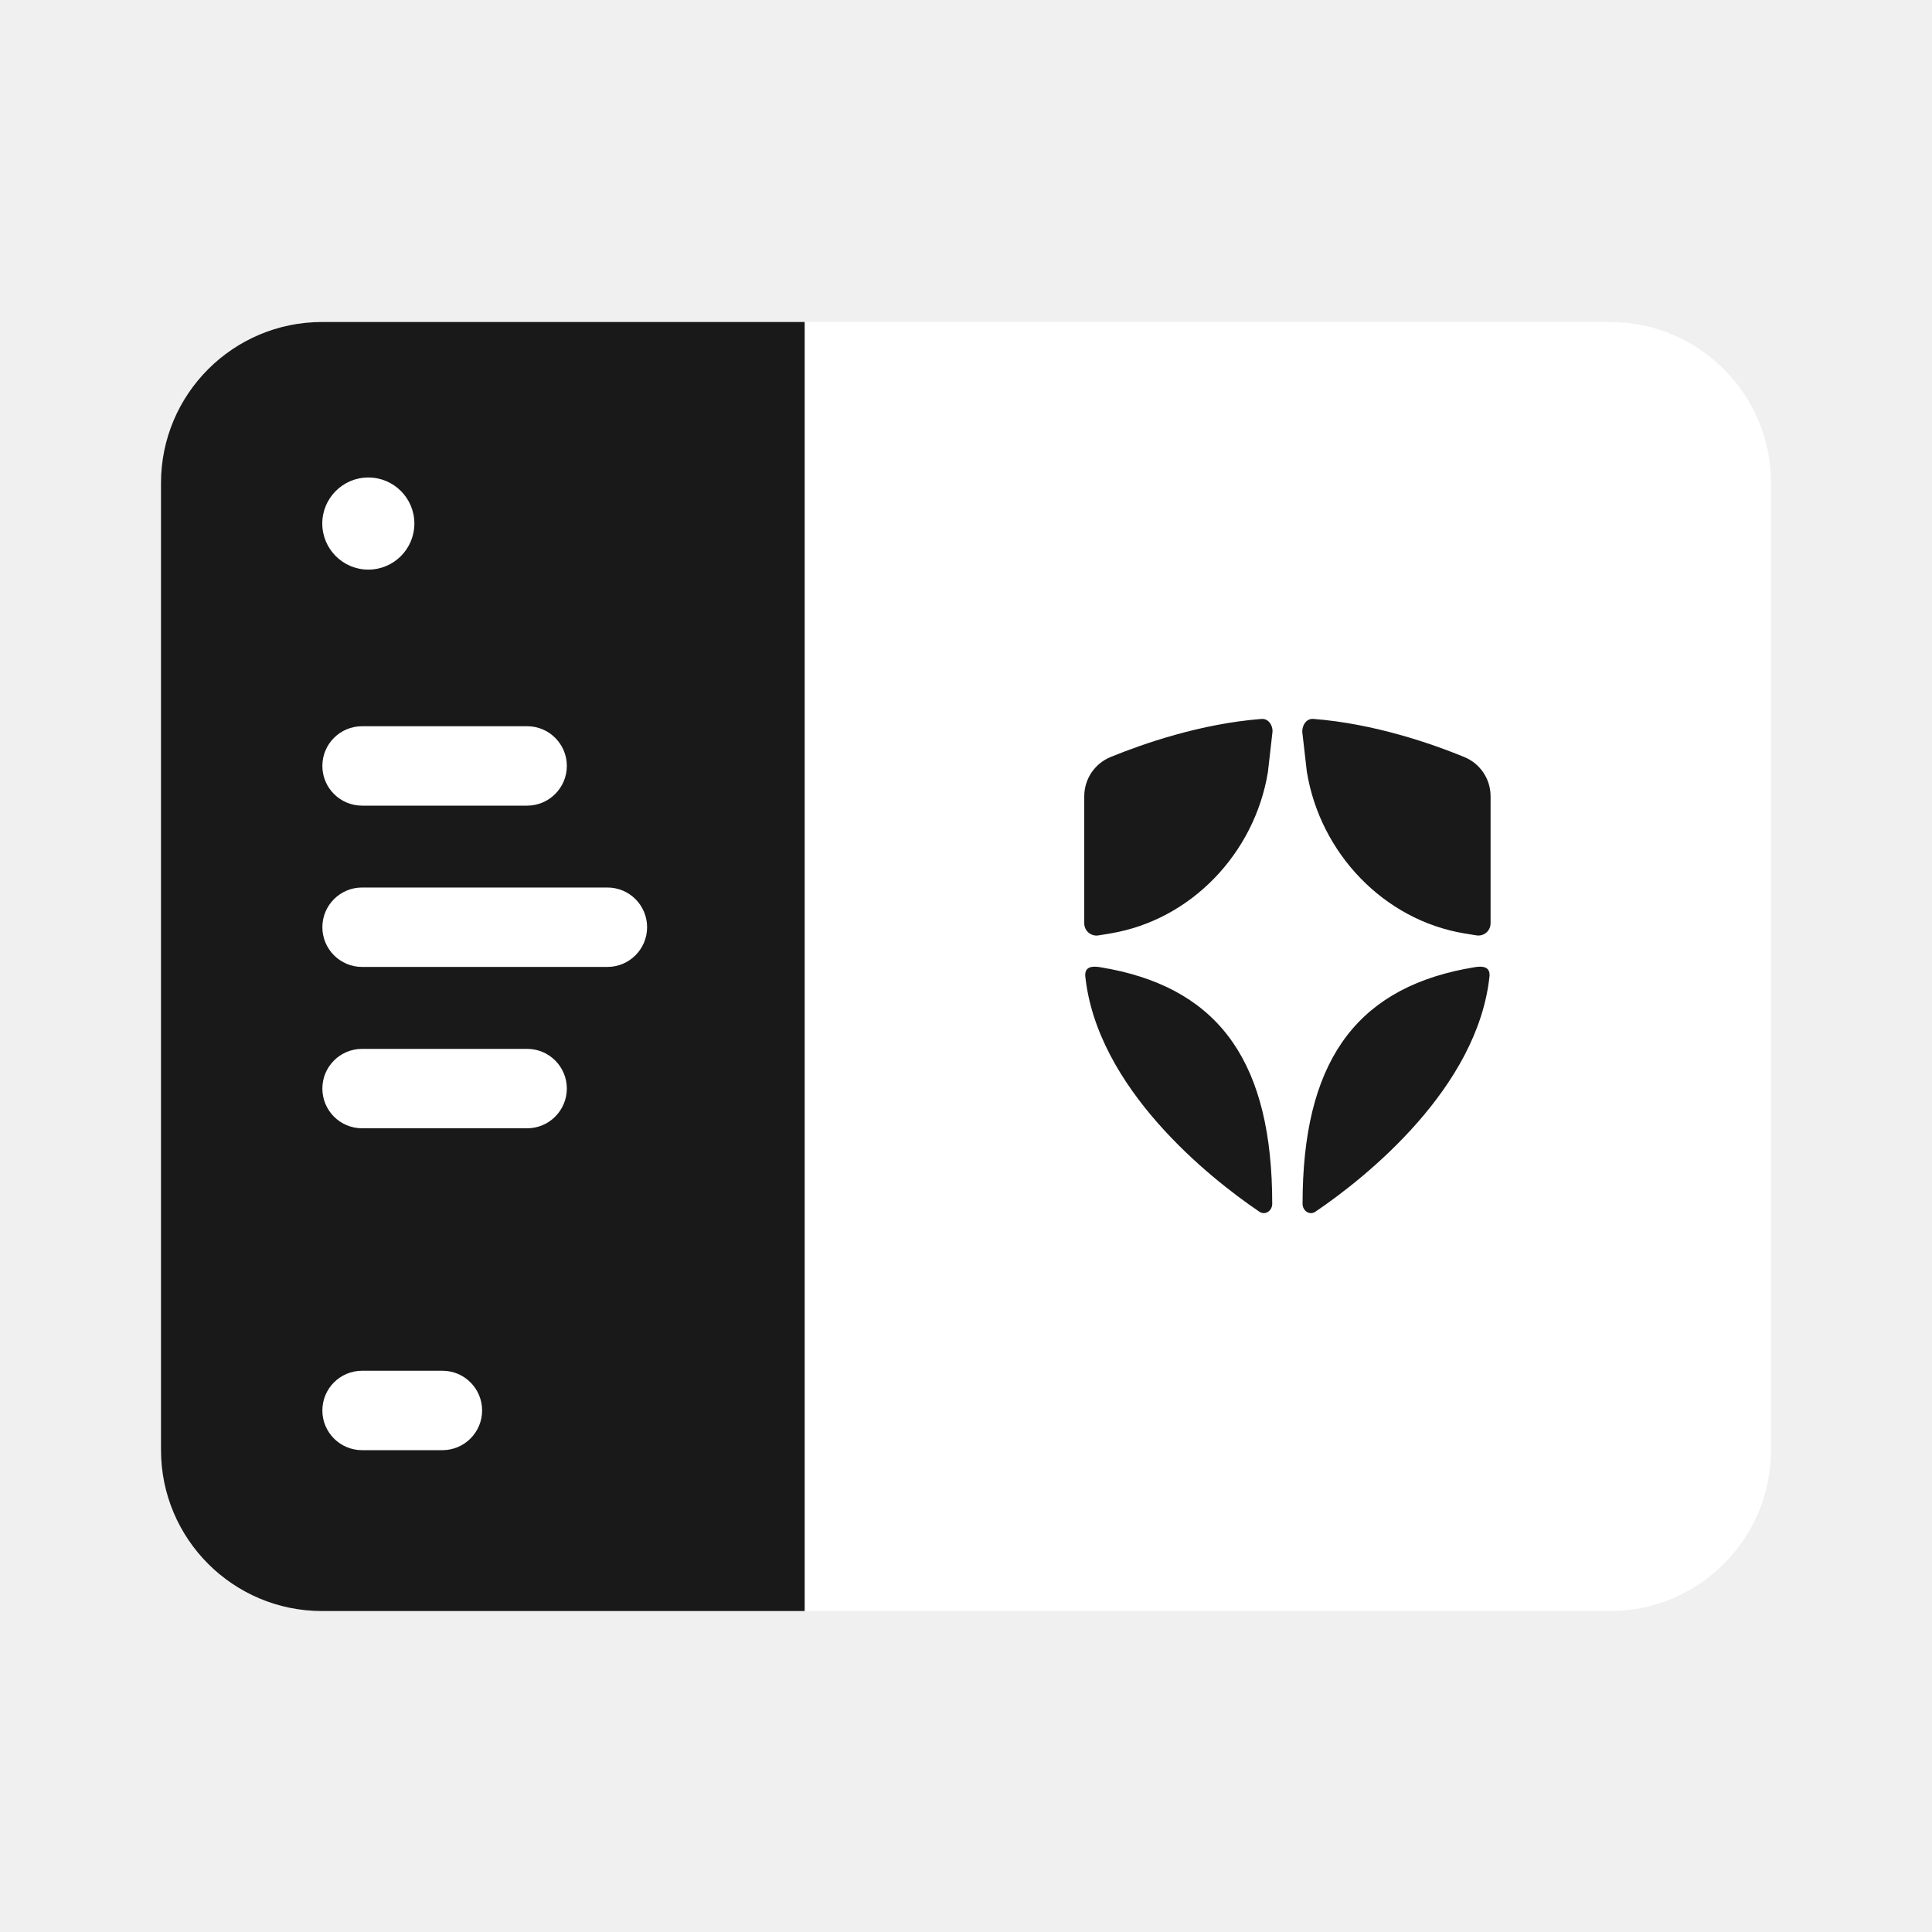
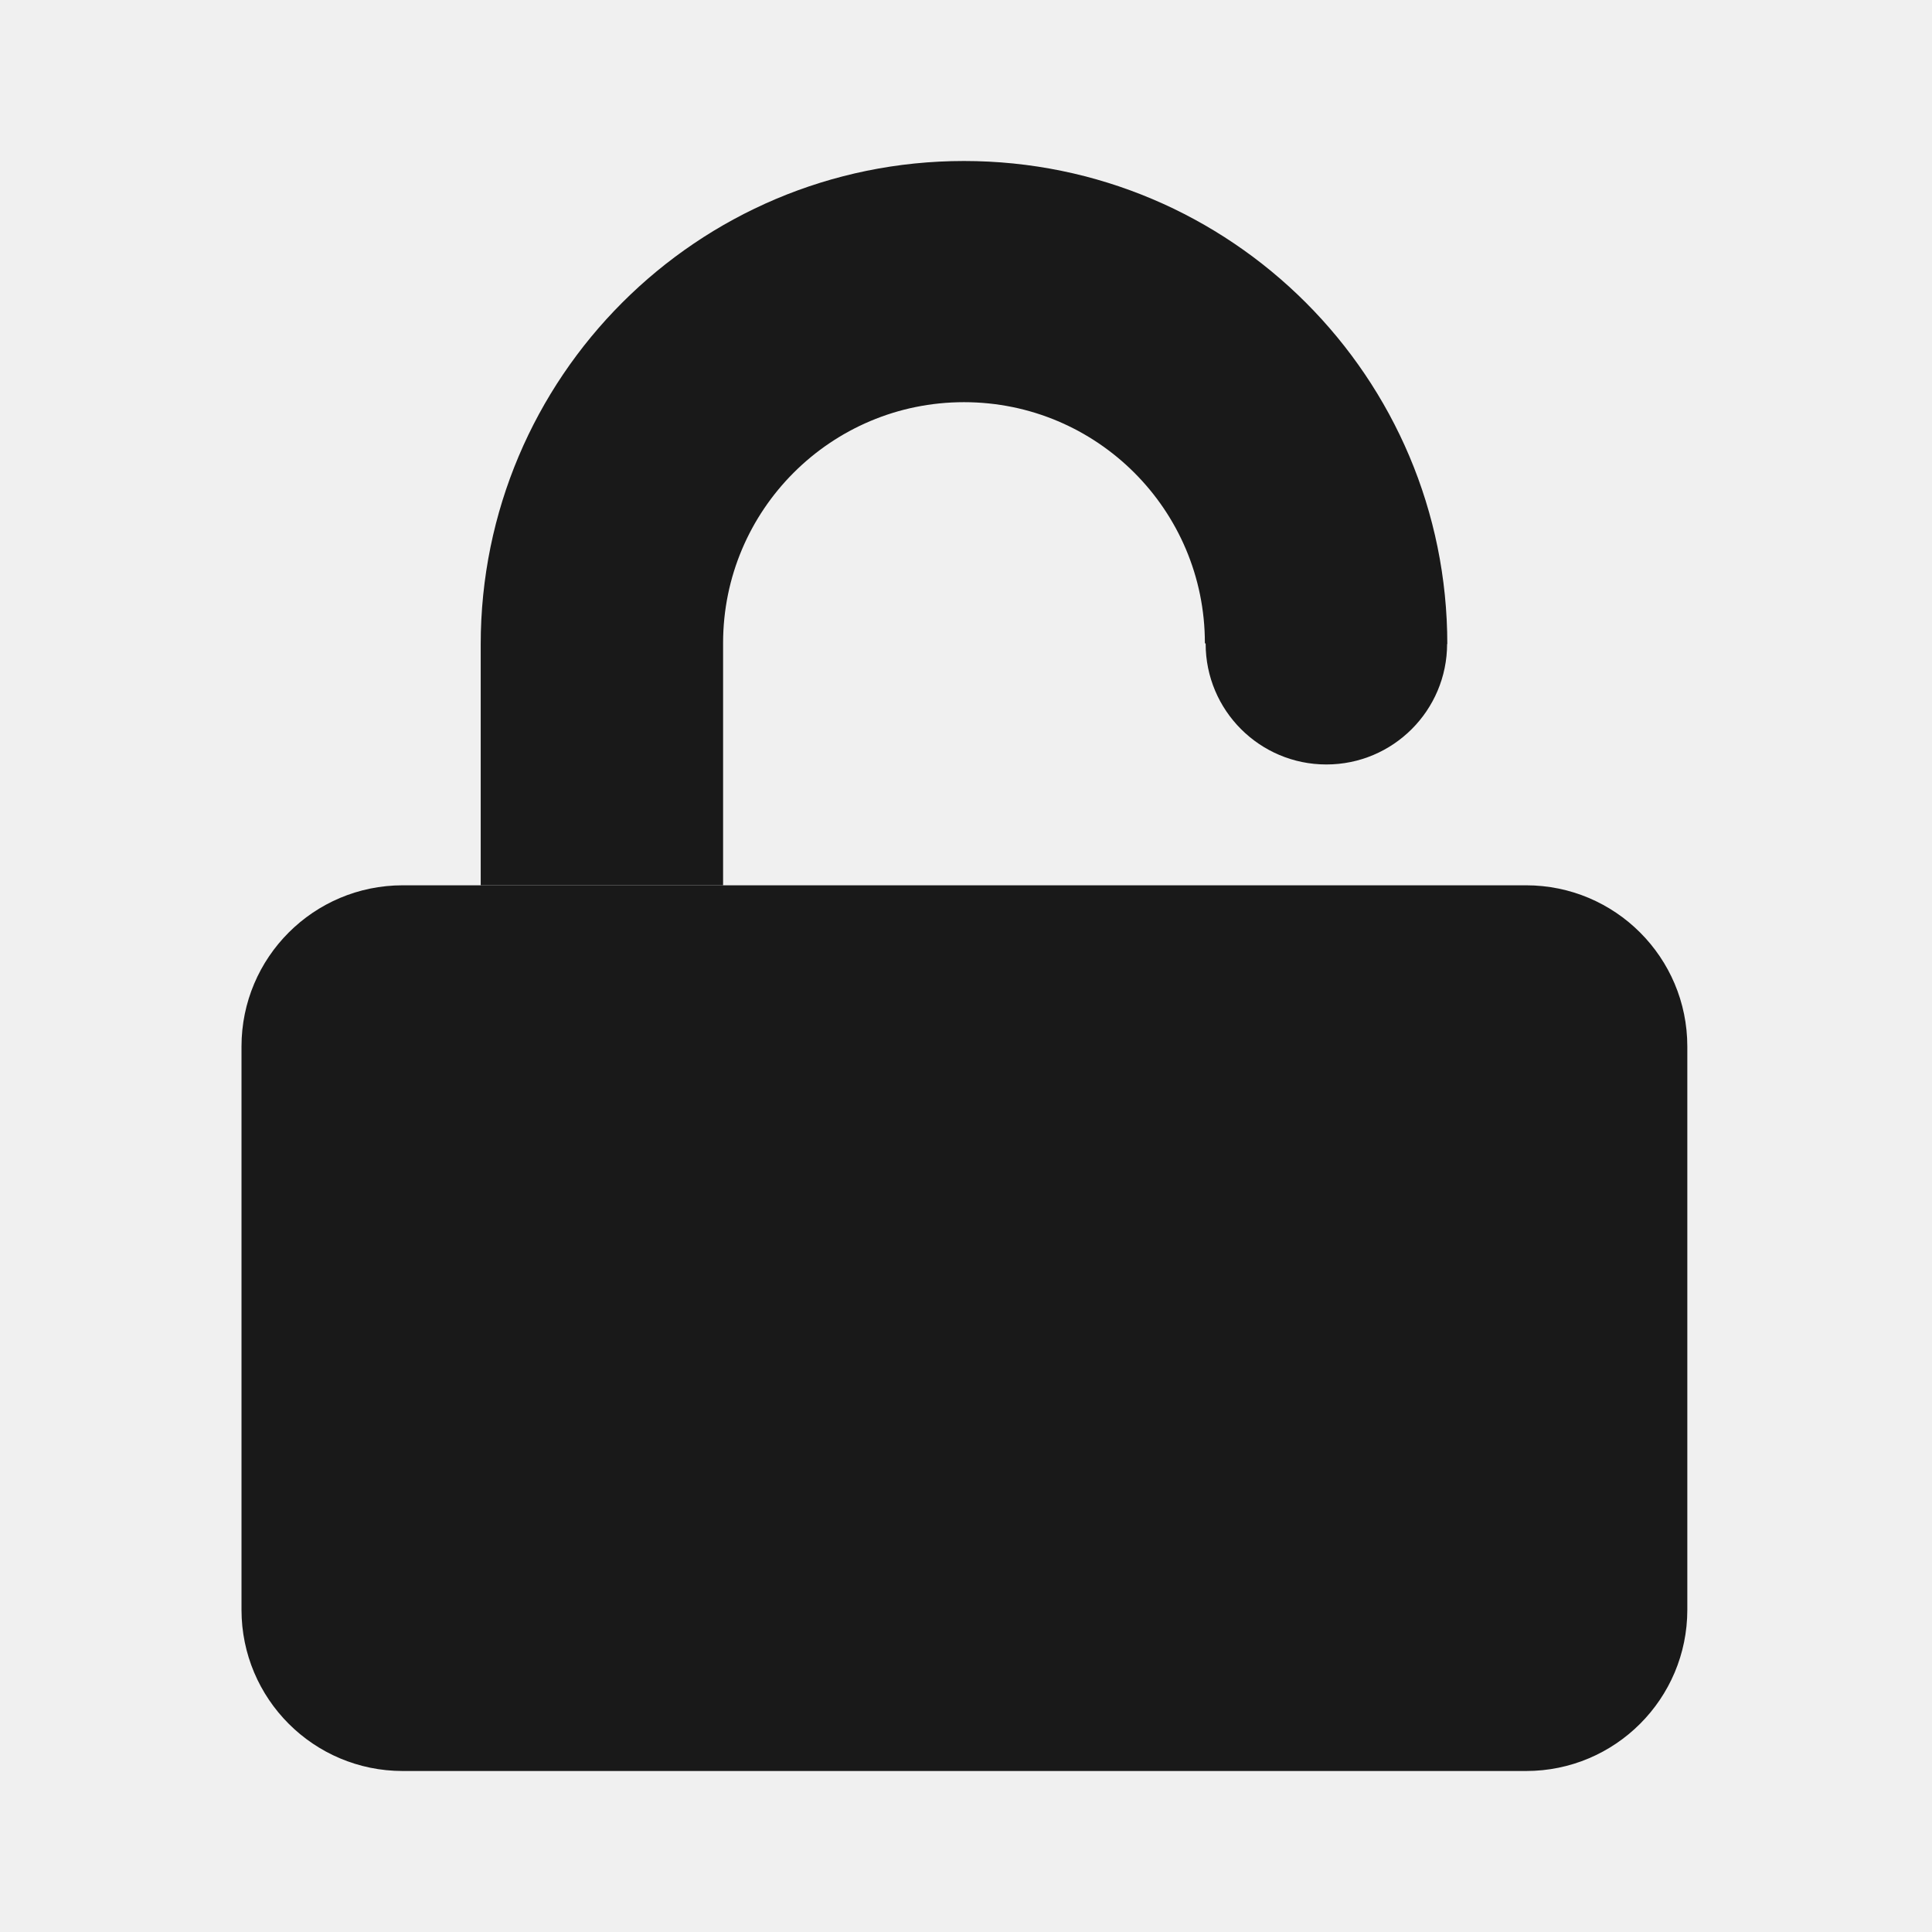
<svg xmlns="http://www.w3.org/2000/svg" width="24" height="24" viewBox="0 0 48 48" fill="none">
-   <style>
- .bg{fill:#191919}.dot{fill:#fff}
- @media(prefers-color-scheme:dark){.bg{fill:#fff}.dot{fill:#191919}}
- </style>
-   <path class="dot" d="M39.998 40.026H19.971V8H39.998C42.209 8 44 9.792 44 12.002V36.024C44 38.235 42.209 40.026 39.998 40.026Z" />
-   <path class="bg" d="M27.585 23.191C29.595 22.859 31.171 21.195 31.501 19.182L31.611 18.214C31.639 18.061 31.535 17.846 31.34 17.862C29.822 17.98 28.389 18.482 27.592 18.808C27.196 18.971 26.938 19.355 26.938 19.784V22.94C26.938 23.127 27.106 23.27 27.29 23.24L27.585 23.192V23.191Z" />
-   <path class="bg" d="M32.47 19.182C32.801 21.195 34.377 22.859 36.386 23.191L36.681 23.239C36.865 23.27 37.033 23.127 37.033 22.939V19.783C37.033 19.354 36.775 18.97 36.379 18.808C35.581 18.48 34.149 17.979 32.63 17.861C32.435 17.845 32.335 18.062 32.358 18.213L32.469 19.181L32.47 19.182Z" />
-   <path class="bg" d="M36.384 24.075C33.637 24.617 32.362 26.446 32.362 29.908C32.362 30.081 32.534 30.202 32.679 30.106C33.942 29.252 36.722 27.025 37.008 24.239C37.019 23.888 36.581 24.053 36.384 24.075Z" />
-   <path class="bg" d="M27.586 24.075C30.333 24.617 31.608 26.446 31.608 29.908C31.608 30.081 31.436 30.202 31.291 30.106C30.028 29.252 27.248 27.025 26.962 24.239C26.951 23.888 27.389 24.053 27.586 24.075Z" />
-   <path class="bg" d="M8.002 40.026H19.992V8H8.002C5.792 8 4 9.792 4 12.002V36.024C4 38.235 5.792 40.026 8.002 40.026Z" />
-   <path class="dot" d="M9.151 14.152C9.783 14.152 10.295 13.639 10.295 13.007C10.295 12.376 9.783 11.863 9.151 11.863C8.519 11.863 8.007 12.376 8.007 13.007C8.007 13.639 8.519 14.152 9.151 14.152Z" />
-   <path class="dot" d="M13.097 20.016H8.996C8.449 20.016 8.009 19.573 8.009 19.029C8.009 18.483 8.452 18.043 8.996 18.043H13.097C13.643 18.043 14.083 18.486 14.083 19.029C14.083 19.573 13.64 20.016 13.097 20.016Z" />
-   <path class="dot" d="M13.097 28.032H8.996C8.449 28.032 8.009 27.589 8.009 27.045C8.009 26.499 8.452 26.059 8.996 26.059H13.097C13.643 26.059 14.083 26.502 14.083 27.045C14.083 27.589 13.64 28.032 13.097 28.032Z" />
-   <path class="dot" d="M15.091 24.023H8.996C8.449 24.023 8.009 23.58 8.009 23.036C8.009 22.49 8.452 22.05 8.996 22.05H15.091C15.637 22.05 16.077 22.492 16.077 23.036C16.077 23.582 15.634 24.023 15.091 24.023Z" />
-   <path class="dot" d="M10.992 36.029H8.996C8.449 36.029 8.009 35.586 8.009 35.043C8.009 34.496 8.452 34.056 8.996 34.056H10.992C11.538 34.056 11.978 34.499 11.978 35.043C11.978 35.586 11.536 36.029 10.992 36.029Z" />
+   <style>path{fill:#191919}@media(prefers-color-scheme:dark){path{fill:#fff}}</style>
+   <path d="M37.916 44H10.006C7.793 44 6 42.207 6 39.994V26C6 23.788 7.793 21.995 10.006 21.995H37.916C40.128 21.995 41.921 23.788 41.921 26V39.994C41.921 42.207 40.128 44 37.916 44Z" />
+   <path d="M23.931 37.949C26.686 37.949 28.919 35.716 28.919 32.961C28.919 30.206 26.686 27.973 23.931 27.973C21.176 27.973 18.943 30.206 18.943 32.961C18.943 35.716 21.176 37.949 23.931 37.949Z" />
+   <path d="M17.965 21.995V15.977C17.965 12.671 20.644 9.992 23.95 9.992C27.256 9.992 29.935 12.671 29.935 15.977L29.954 15.993C29.954 17.65 31.297 18.993 32.953 18.993C34.61 18.993 35.953 17.65 35.953 15.993L35.958 16.008C35.96 9.377 30.583 4 23.95 4C17.32 4 11.943 9.377 11.943 16.01V21.995" />
</svg>
